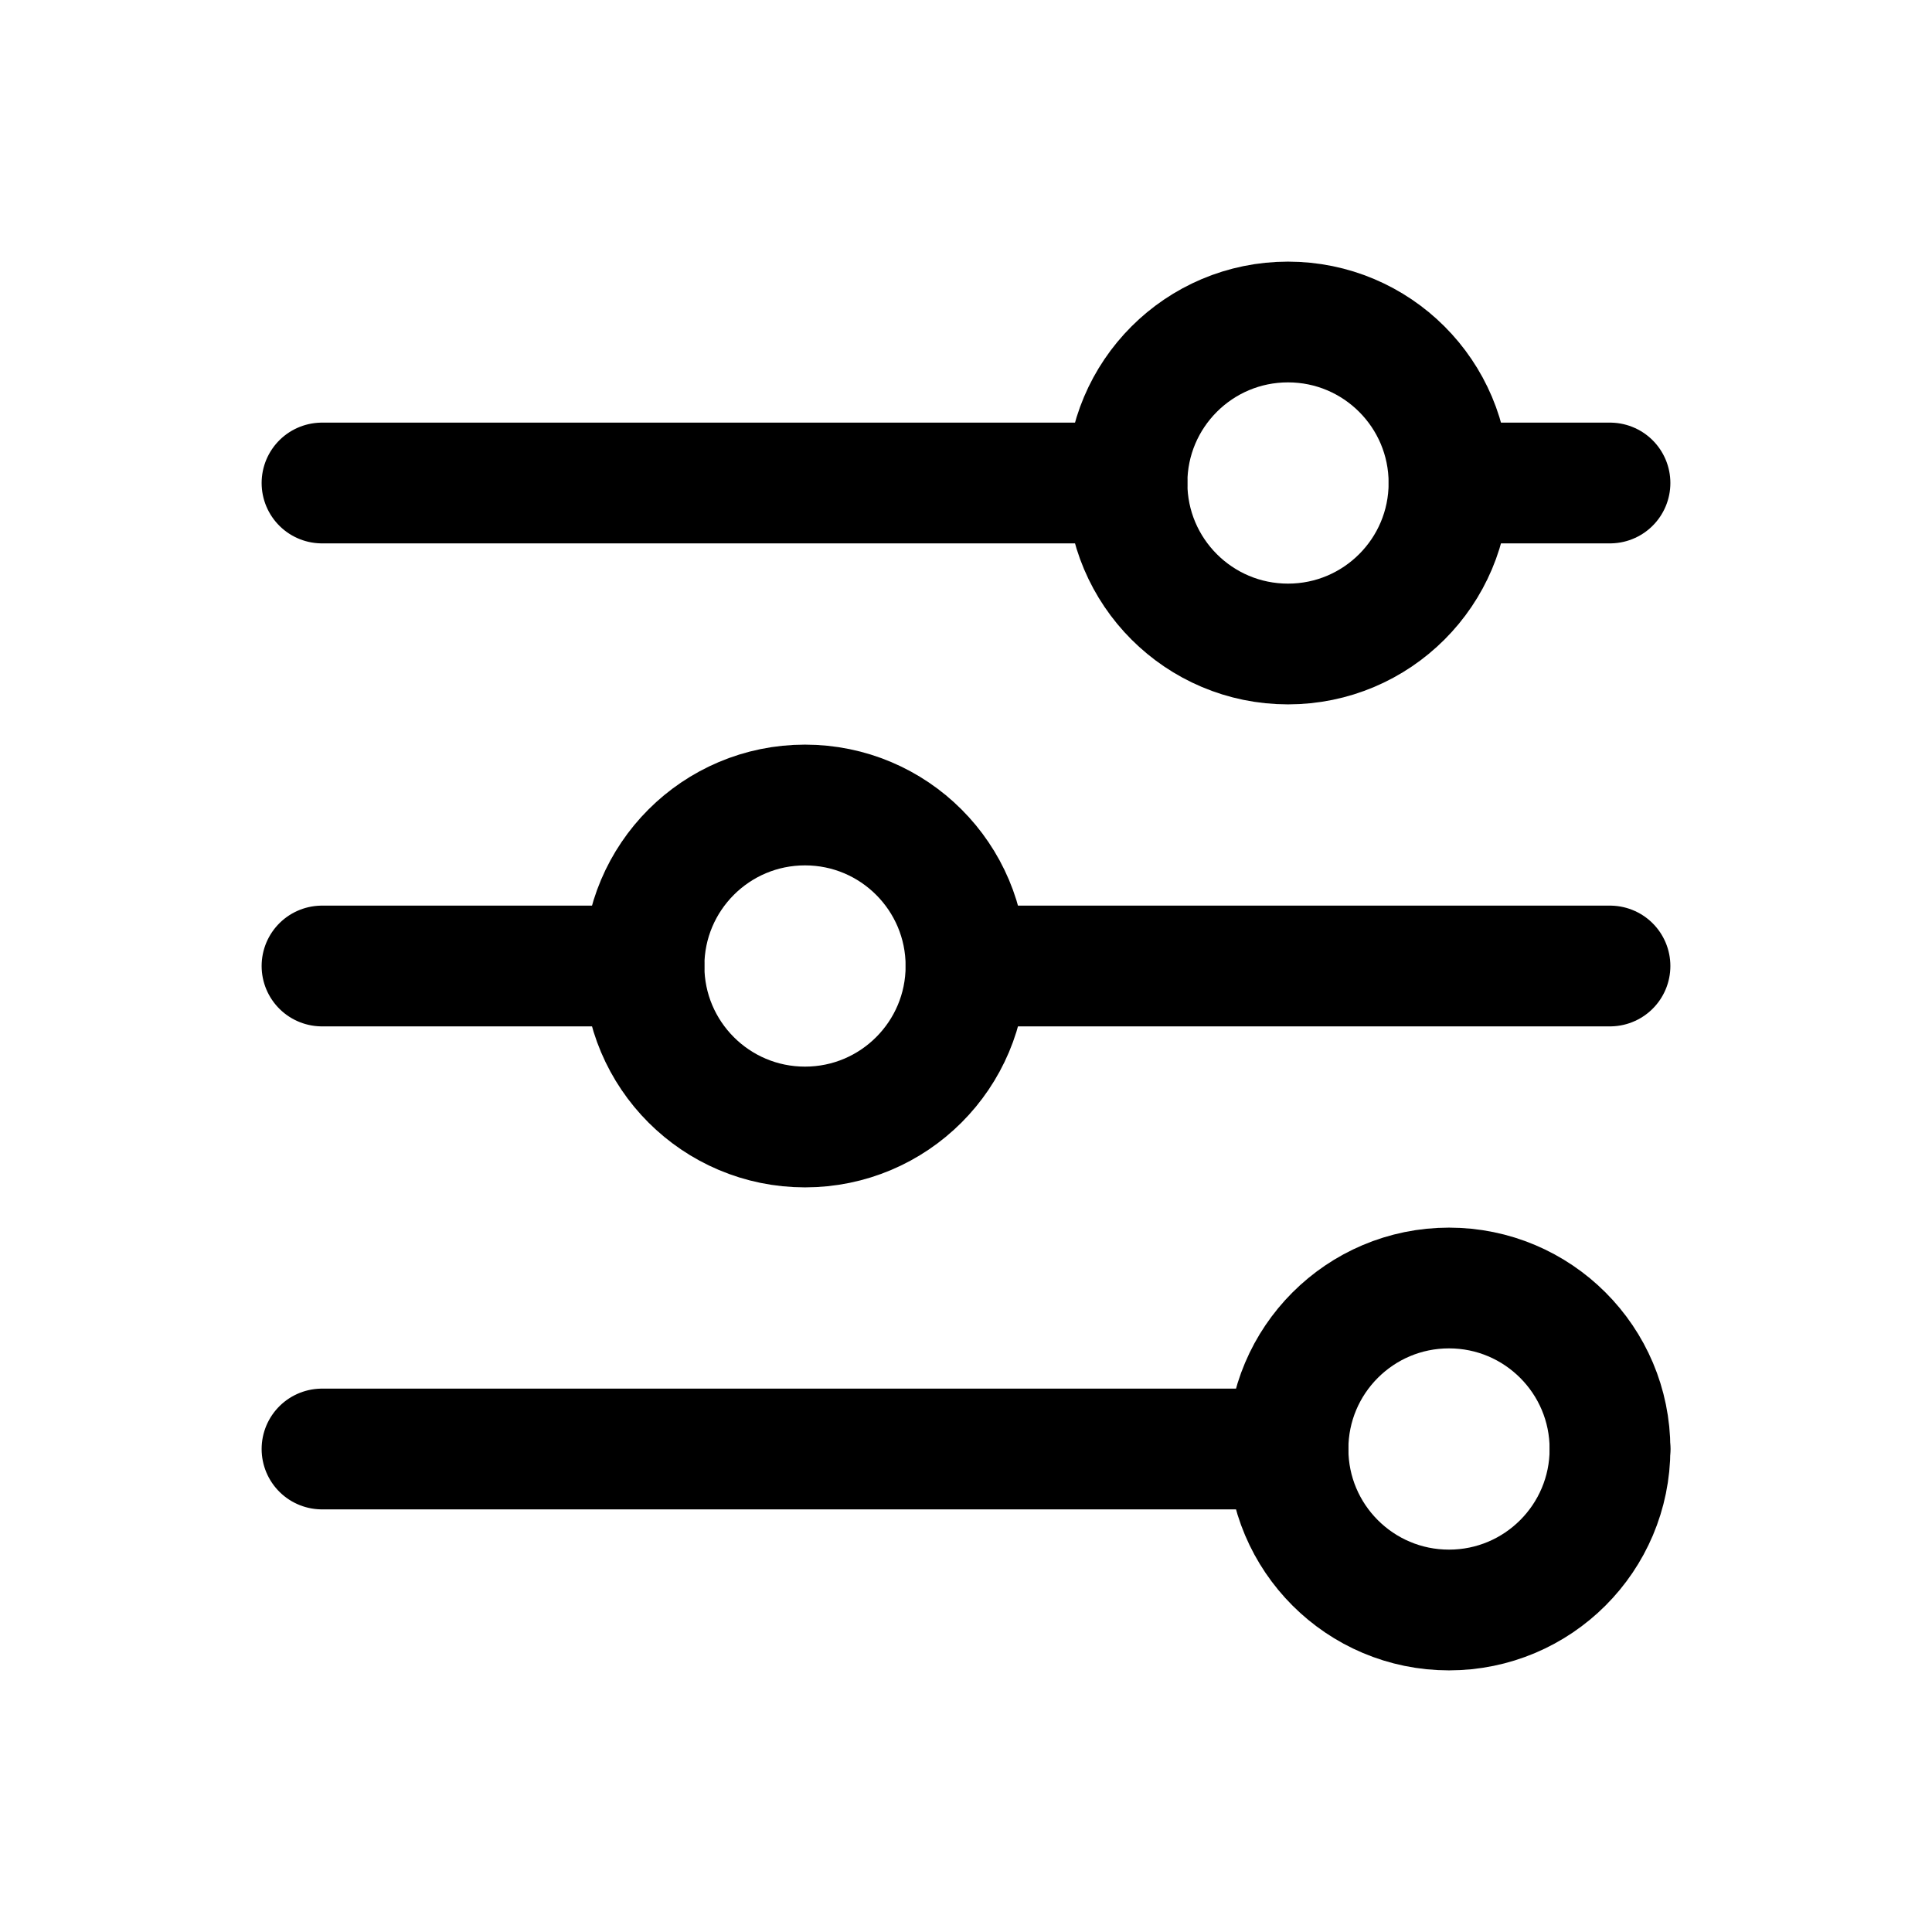
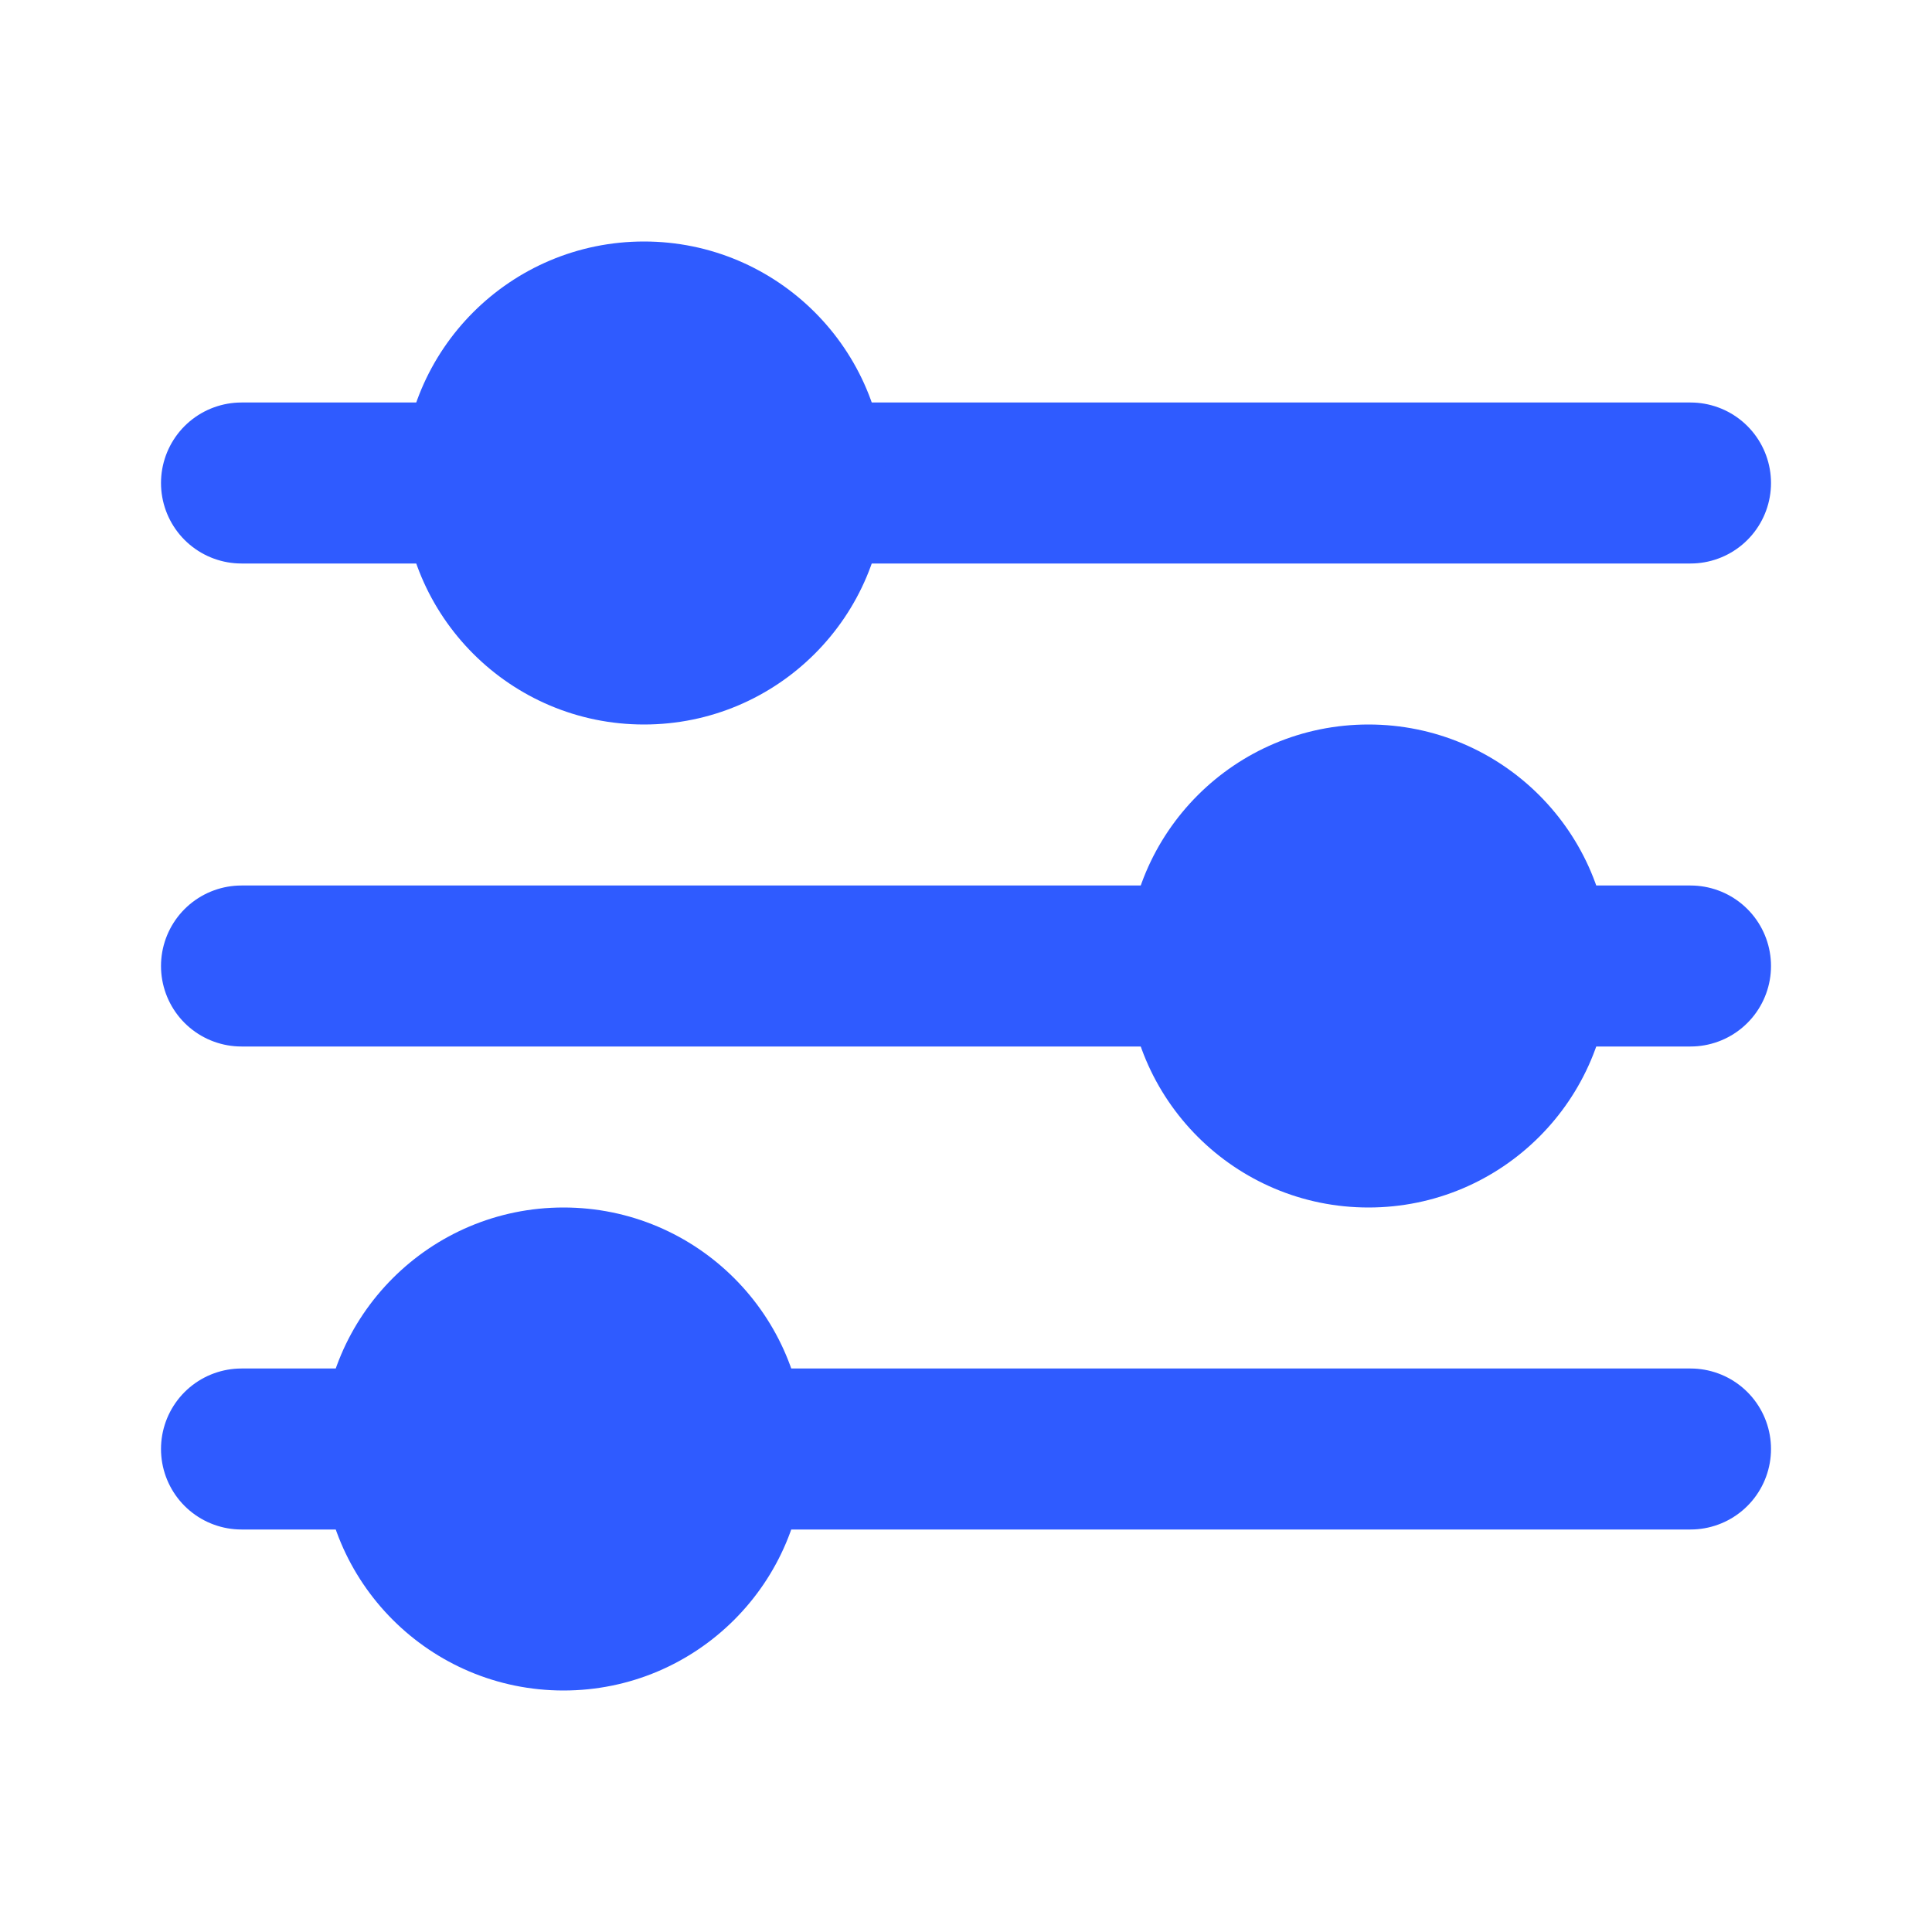
- <svg xmlns="http://www.w3.org/2000/svg" width="24" height="24" viewBox="0 0 24 24" fill="none" stroke="currentColor" stroke-width="1.5" stroke-linecap="round" stroke-linejoin="round">
-   <path d="M4 6h10M18 6h2M4 12h4M12 12h8M4 18h12M20 18h0" />
-   <circle cx="16" cy="6" r="2" />
-   <circle cx="10" cy="12" r="2" />
-   <circle cx="18" cy="18" r="2" />
+ <svg xmlns="http://www.w3.org/2000/svg" viewBox="0 0 24 24" fill="currentColor" color="#2F5BFF" aria-hidden="true">
+   <g data-tone="primary">
+     <path d="M3 6h18M3 12h18M3 18h18" fill="none" stroke="currentColor" stroke-width="2" stroke-linecap="round" stroke-linejoin="round" />
+     <circle cx="8" cy="6" r="3" />
+     <circle cx="17" cy="12" r="3" />
+     <circle cx="7" cy="18" r="3" />
+   </g>
</svg>
